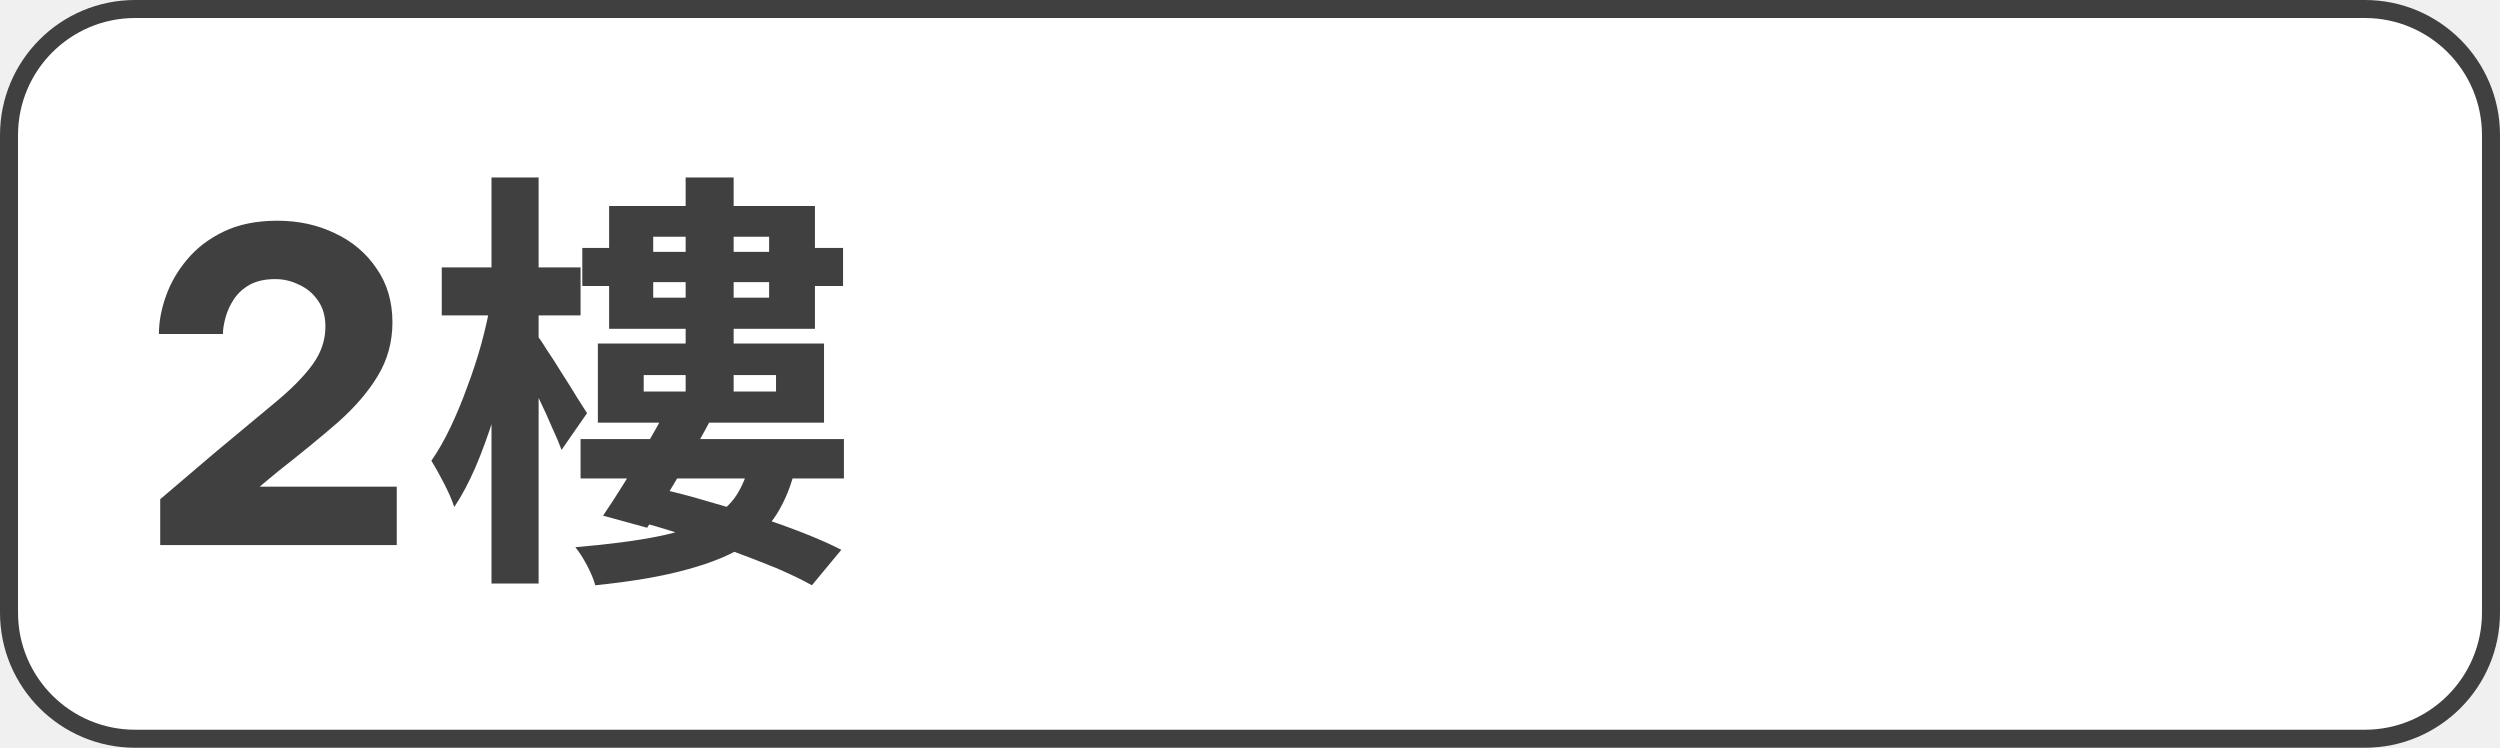
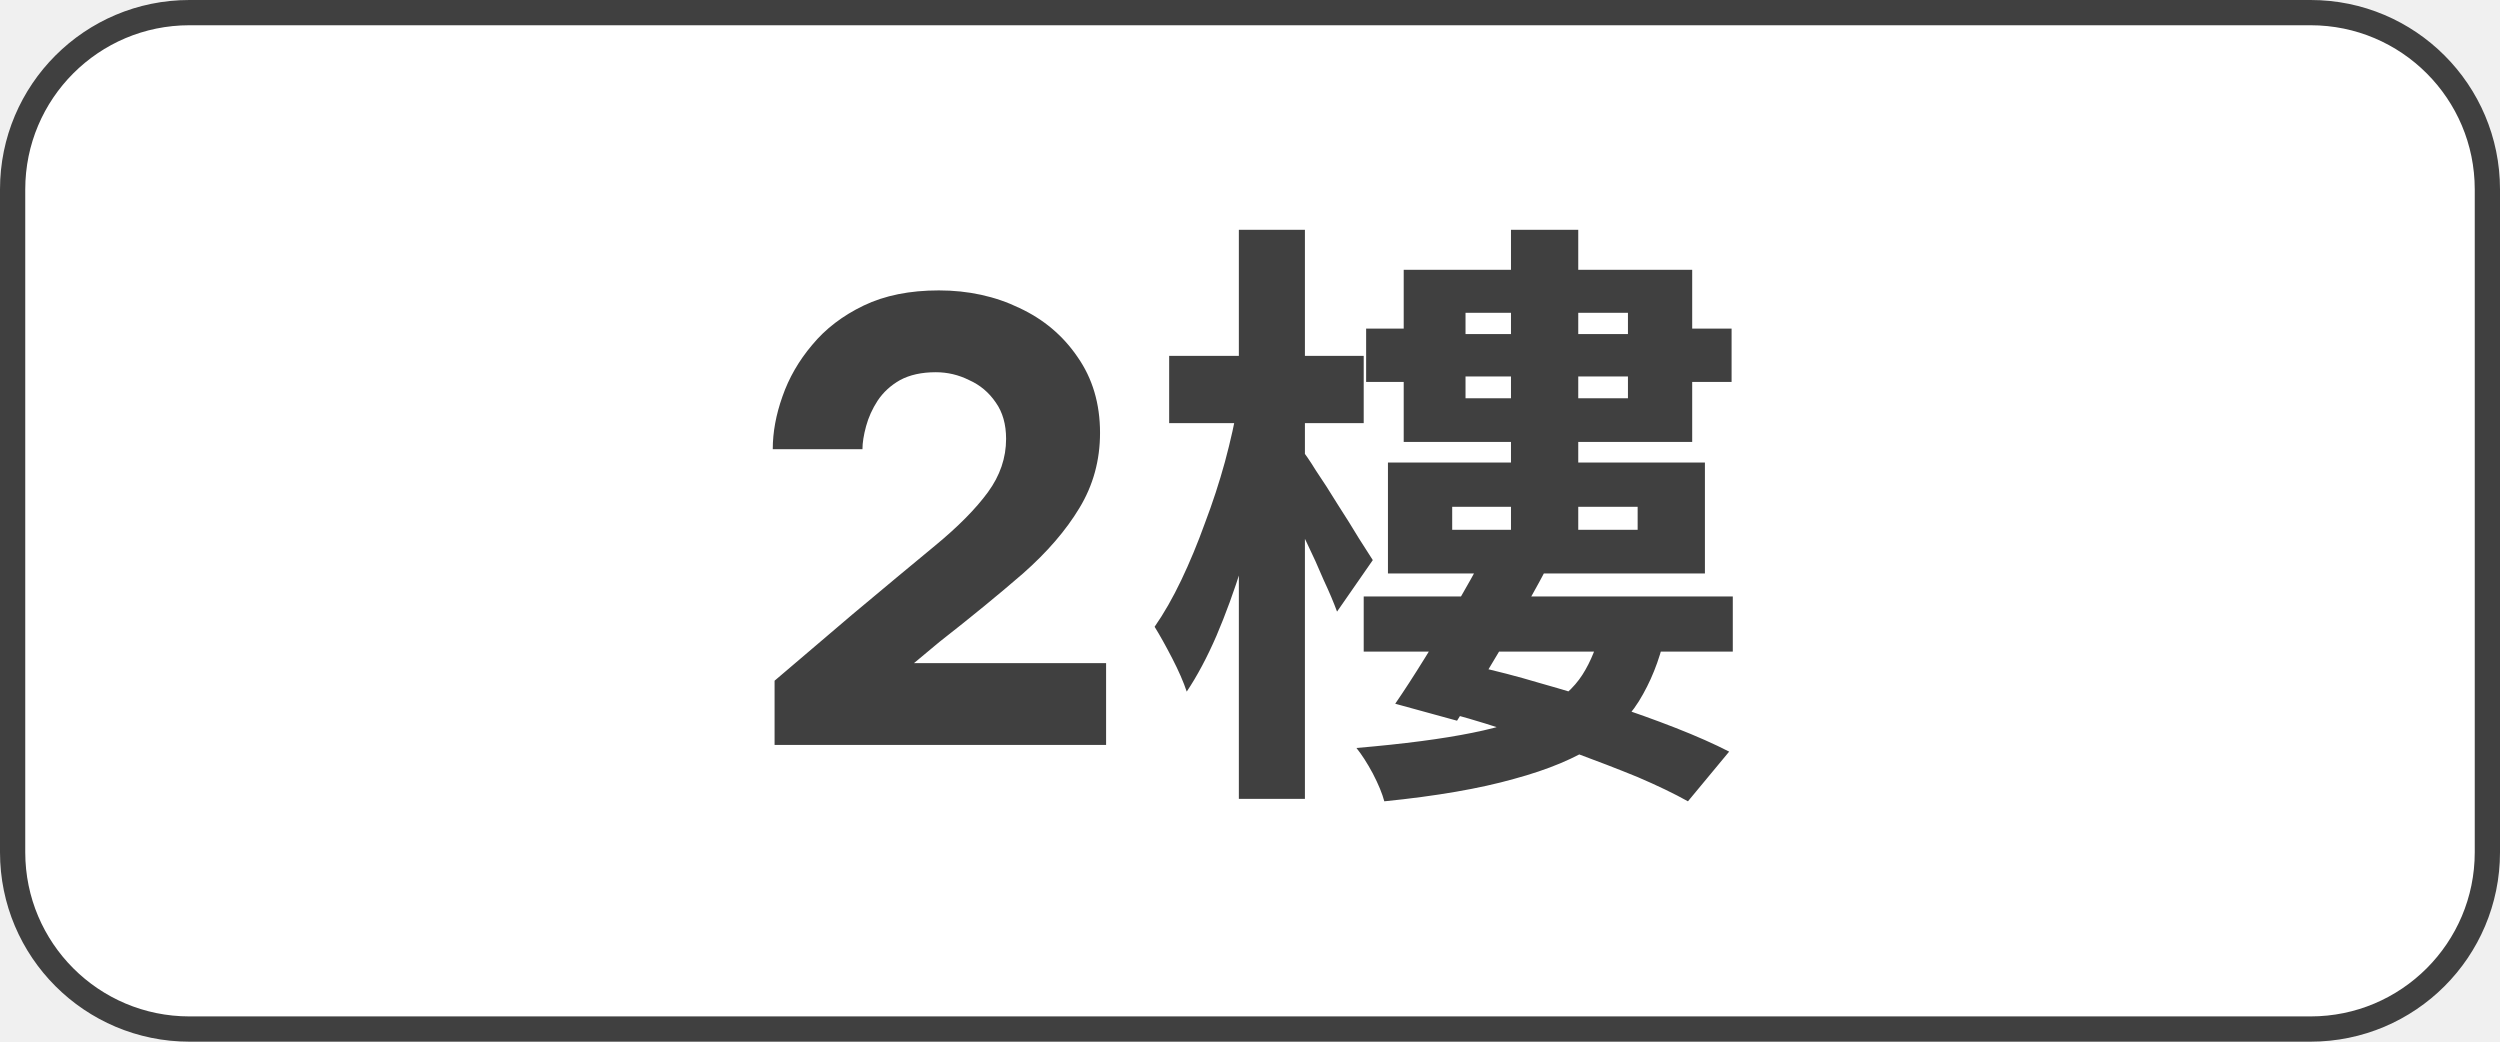
- <svg xmlns="http://www.w3.org/2000/svg" width="555" height="166" viewBox="0 0 555 166" fill="none">
-   <rect x="2" y="2" width="551" height="162" rx="28" fill="white" />
-   <rect x="2" y="2" width="551" height="162" rx="28" stroke="#404040" stroke-width="4" />
-   <path d="M35.568 121V110.824L47.856 100.36C52.976 96.072 57.36 92.424 61.008 89.416C64.656 86.408 67.44 83.592 69.36 80.968C71.28 78.344 72.24 75.528 72.24 72.52C72.24 70.216 71.696 68.296 70.608 66.76C69.52 65.16 68.112 63.976 66.384 63.208C64.72 62.376 62.96 61.96 61.104 61.96C58.864 61.96 56.976 62.376 55.44 63.208C53.968 64.04 52.784 65.128 51.888 66.472C51.056 67.752 50.448 69.096 50.064 70.504C49.68 71.912 49.488 73.128 49.488 74.152H35.28C35.28 71.464 35.792 68.68 36.816 65.8C37.84 62.856 39.408 60.136 41.52 57.64C43.632 55.08 46.352 53 49.68 51.4C53.008 49.8 56.976 49 61.584 49C66.256 49 70.512 49.928 74.352 51.784C78.192 53.576 81.264 56.168 83.568 59.56C85.936 62.952 87.12 66.952 87.12 71.56C87.12 75.912 86.032 79.88 83.856 83.464C81.744 86.984 78.768 90.44 74.928 93.832C71.088 97.16 66.672 100.776 61.68 104.68L57.648 108.04H88.08V121H35.568ZM128.886 97.48H187.35V106.216H128.886V97.48ZM152.214 39.4H162.87V91.72H152.214V39.4ZM145.014 52.552V66.088H170.742V52.552H145.014ZM135.222 45.736H180.918V73H135.222V45.736ZM142.902 83.272V86.92H172.278V83.272H142.902ZM132.726 76.264H182.934V93.832H132.726V76.264ZM147.99 90.856L157.782 93.16C156.374 95.848 154.806 98.632 153.078 101.512C151.414 104.392 149.75 107.208 148.086 109.96C146.486 112.648 145.014 115.048 143.67 117.16L133.878 114.472C135.286 112.424 136.822 110.056 138.486 107.368C140.214 104.616 141.878 101.8 143.478 98.92C145.142 96.04 146.646 93.352 147.99 90.856ZM166.518 102.376H176.886C176.118 106.344 174.87 109.864 173.142 112.936C171.478 116.008 169.014 118.664 165.75 120.904C162.486 123.08 158.134 124.904 152.694 126.376C147.254 127.912 140.406 129.096 132.15 129.928C131.83 128.712 131.222 127.24 130.326 125.512C129.43 123.848 128.566 122.504 127.734 121.48C135.222 120.84 141.334 120.04 146.07 119.08C150.87 118.12 154.646 116.872 157.398 115.336C160.15 113.8 162.198 111.976 163.542 109.864C164.886 107.752 165.878 105.256 166.518 102.376ZM140.406 115.432L146.454 108.52C149.718 109.224 153.174 110.12 156.822 111.208C160.47 112.232 164.15 113.352 167.862 114.568C171.574 115.784 175.062 117.032 178.326 118.312C181.59 119.592 184.406 120.84 186.774 122.056L180.246 129.928C178.07 128.712 175.414 127.432 172.278 126.088C169.142 124.808 165.75 123.496 162.102 122.152C158.454 120.872 154.742 119.656 150.966 118.504C147.254 117.288 143.734 116.264 140.406 115.432ZM129.27 55.048H140.982V55.912H175.446V55.048H187.158V63.496H175.446V62.632H140.982V63.496H129.27V55.048ZM98.07 59.368H128.886V70.024H98.07V59.368ZM109.11 39.4H119.574V129.544H109.11V39.4ZM109.014 66.664L115.446 68.776C114.742 72.552 113.91 76.488 112.95 80.584C111.99 84.68 110.87 88.712 109.59 92.68C108.374 96.584 107.03 100.264 105.558 103.72C104.086 107.112 102.518 110.056 100.854 112.552C100.342 111.016 99.574 109.256 98.55 107.272C97.526 105.288 96.598 103.624 95.766 102.28C97.238 100.168 98.646 97.704 99.99 94.888C101.334 92.072 102.582 89.064 103.734 85.864C104.95 82.664 106.006 79.432 106.902 76.168C107.798 72.84 108.502 69.672 109.014 66.664ZM118.902 74.056C119.478 74.696 120.278 75.848 121.302 77.512C122.39 79.112 123.542 80.904 124.758 82.888C126.038 84.872 127.158 86.664 128.118 88.264C129.142 89.864 129.878 91.016 130.326 91.72L124.662 99.88C124.15 98.472 123.446 96.808 122.55 94.888C121.718 92.904 120.79 90.856 119.766 88.744C118.742 86.632 117.75 84.68 116.79 82.888C115.894 81.096 115.126 79.656 114.486 78.568L118.902 74.056Z" fill="#404040" />
+ <svg xmlns="http://www.w3.org/2000/svg" width="396" height="165" viewBox="0 0 396 165" fill="none">
+   <rect x="2" y="2" width="392" height="161" rx="28" fill="white" />
+   <rect x="2" y="2" width="392" height="161" rx="28" stroke="#404040" stroke-width="4" />
+   <path d="M122.693 118V107.824L134.981 97.36C140.101 93.072 144.485 89.424 148.133 86.416C151.781 83.408 154.565 80.592 156.485 77.968C158.405 75.344 159.365 72.528 159.365 69.52C159.365 67.216 158.821 65.296 157.733 63.76C156.645 62.16 155.237 60.976 153.509 60.208C151.845 59.376 150.085 58.96 148.229 58.96C145.989 58.96 144.101 59.376 142.565 60.208C141.093 61.04 139.909 62.128 139.013 63.472C138.181 64.752 137.573 66.096 137.189 67.504C136.805 68.912 136.613 70.128 136.613 71.152H122.405C122.405 68.464 122.917 65.68 123.941 62.8C124.965 59.856 126.533 57.136 128.645 54.64C130.757 52.08 133.477 50 136.805 48.4C140.133 46.8 144.101 46 148.709 46C153.381 46 157.637 46.928 161.477 48.784C165.317 50.576 168.389 53.168 170.693 56.56C173.061 59.952 174.245 63.952 174.245 68.56C174.245 72.912 173.157 76.88 170.981 80.464C168.869 83.984 165.893 87.44 162.053 90.832C158.213 94.16 153.797 97.776 148.805 101.68L144.773 105.04H175.205V118H122.693ZM216.011 94.48H274.475V103.216H216.011V94.48ZM239.339 36.4H249.995V88.72H239.339V36.4ZM232.139 49.552V63.088H257.867V49.552H232.139ZM222.347 42.736H268.043V70H222.347V42.736ZM230.027 80.272V83.92H259.403V80.272H230.027ZM219.851 73.264H270.059V90.832H219.851V73.264ZM235.115 87.856L244.907 90.16C243.499 92.848 241.931 95.632 240.203 98.512C238.539 101.392 236.875 104.208 235.211 106.96C233.611 109.648 232.139 112.048 230.795 114.16L221.003 111.472C222.411 109.424 223.947 107.056 225.611 104.368C227.339 101.616 229.003 98.8 230.603 95.92C232.267 93.04 233.771 90.352 235.115 87.856ZM253.643 99.376H264.011C263.243 103.344 261.995 106.864 260.267 109.936C258.603 113.008 256.139 115.664 252.875 117.904C249.611 120.08 245.259 121.904 239.819 123.376C234.379 124.912 227.531 126.096 219.275 126.928C218.955 125.712 218.347 124.24 217.451 122.512C216.555 120.848 215.691 119.504 214.859 118.48C222.347 117.84 228.459 117.04 233.195 116.08C237.995 115.12 241.771 113.872 244.523 112.336C247.275 110.8 249.323 108.976 250.667 106.864C252.011 104.752 253.003 102.256 253.643 99.376ZM227.531 112.432L233.579 105.52C236.843 106.224 240.299 107.12 243.947 108.208C247.595 109.232 251.275 110.352 254.987 111.568C258.699 112.784 262.187 114.032 265.451 115.312C268.715 116.592 271.531 117.84 273.899 119.056L267.371 126.928C265.195 125.712 262.539 124.432 259.403 123.088C256.267 121.808 252.875 120.496 249.227 119.152C245.579 117.872 241.867 116.656 238.091 115.504C234.379 114.288 230.859 113.264 227.531 112.432ZM216.395 52.048H228.107V52.912H262.571V52.048H274.283V60.496H262.571V59.632H228.107V60.496H216.395V52.048ZM185.195 56.368H216.011V67.024H185.195V56.368ZM196.235 36.4H206.699V126.544H196.235V36.4ZM196.139 63.664L202.571 65.776C201.867 69.552 201.035 73.488 200.075 77.584C199.115 81.68 197.995 85.712 196.715 89.68C195.499 93.584 194.155 97.264 192.683 100.72C191.211 104.112 189.643 107.056 187.979 109.552C187.467 108.016 186.699 106.256 185.675 104.272C184.651 102.288 183.723 100.624 182.891 99.28C184.363 97.168 185.771 94.704 187.115 91.888C188.459 89.072 189.707 86.064 190.859 82.864C192.075 79.664 193.131 76.432 194.027 73.168C194.923 69.84 195.627 66.672 196.139 63.664ZM206.027 71.056C206.603 71.696 207.403 72.848 208.427 74.512C209.515 76.112 210.667 77.904 211.883 79.888C213.163 81.872 214.283 83.664 215.243 85.264C216.267 86.864 217.003 88.016 217.451 88.72L211.787 96.88C211.275 95.472 210.571 93.808 209.675 91.888C208.843 89.904 207.915 87.856 206.891 85.744C205.867 83.632 204.875 81.68 203.915 79.888C203.019 78.096 202.251 76.656 201.611 75.568L206.027 71.056Z" fill="#404040" />
</svg>
